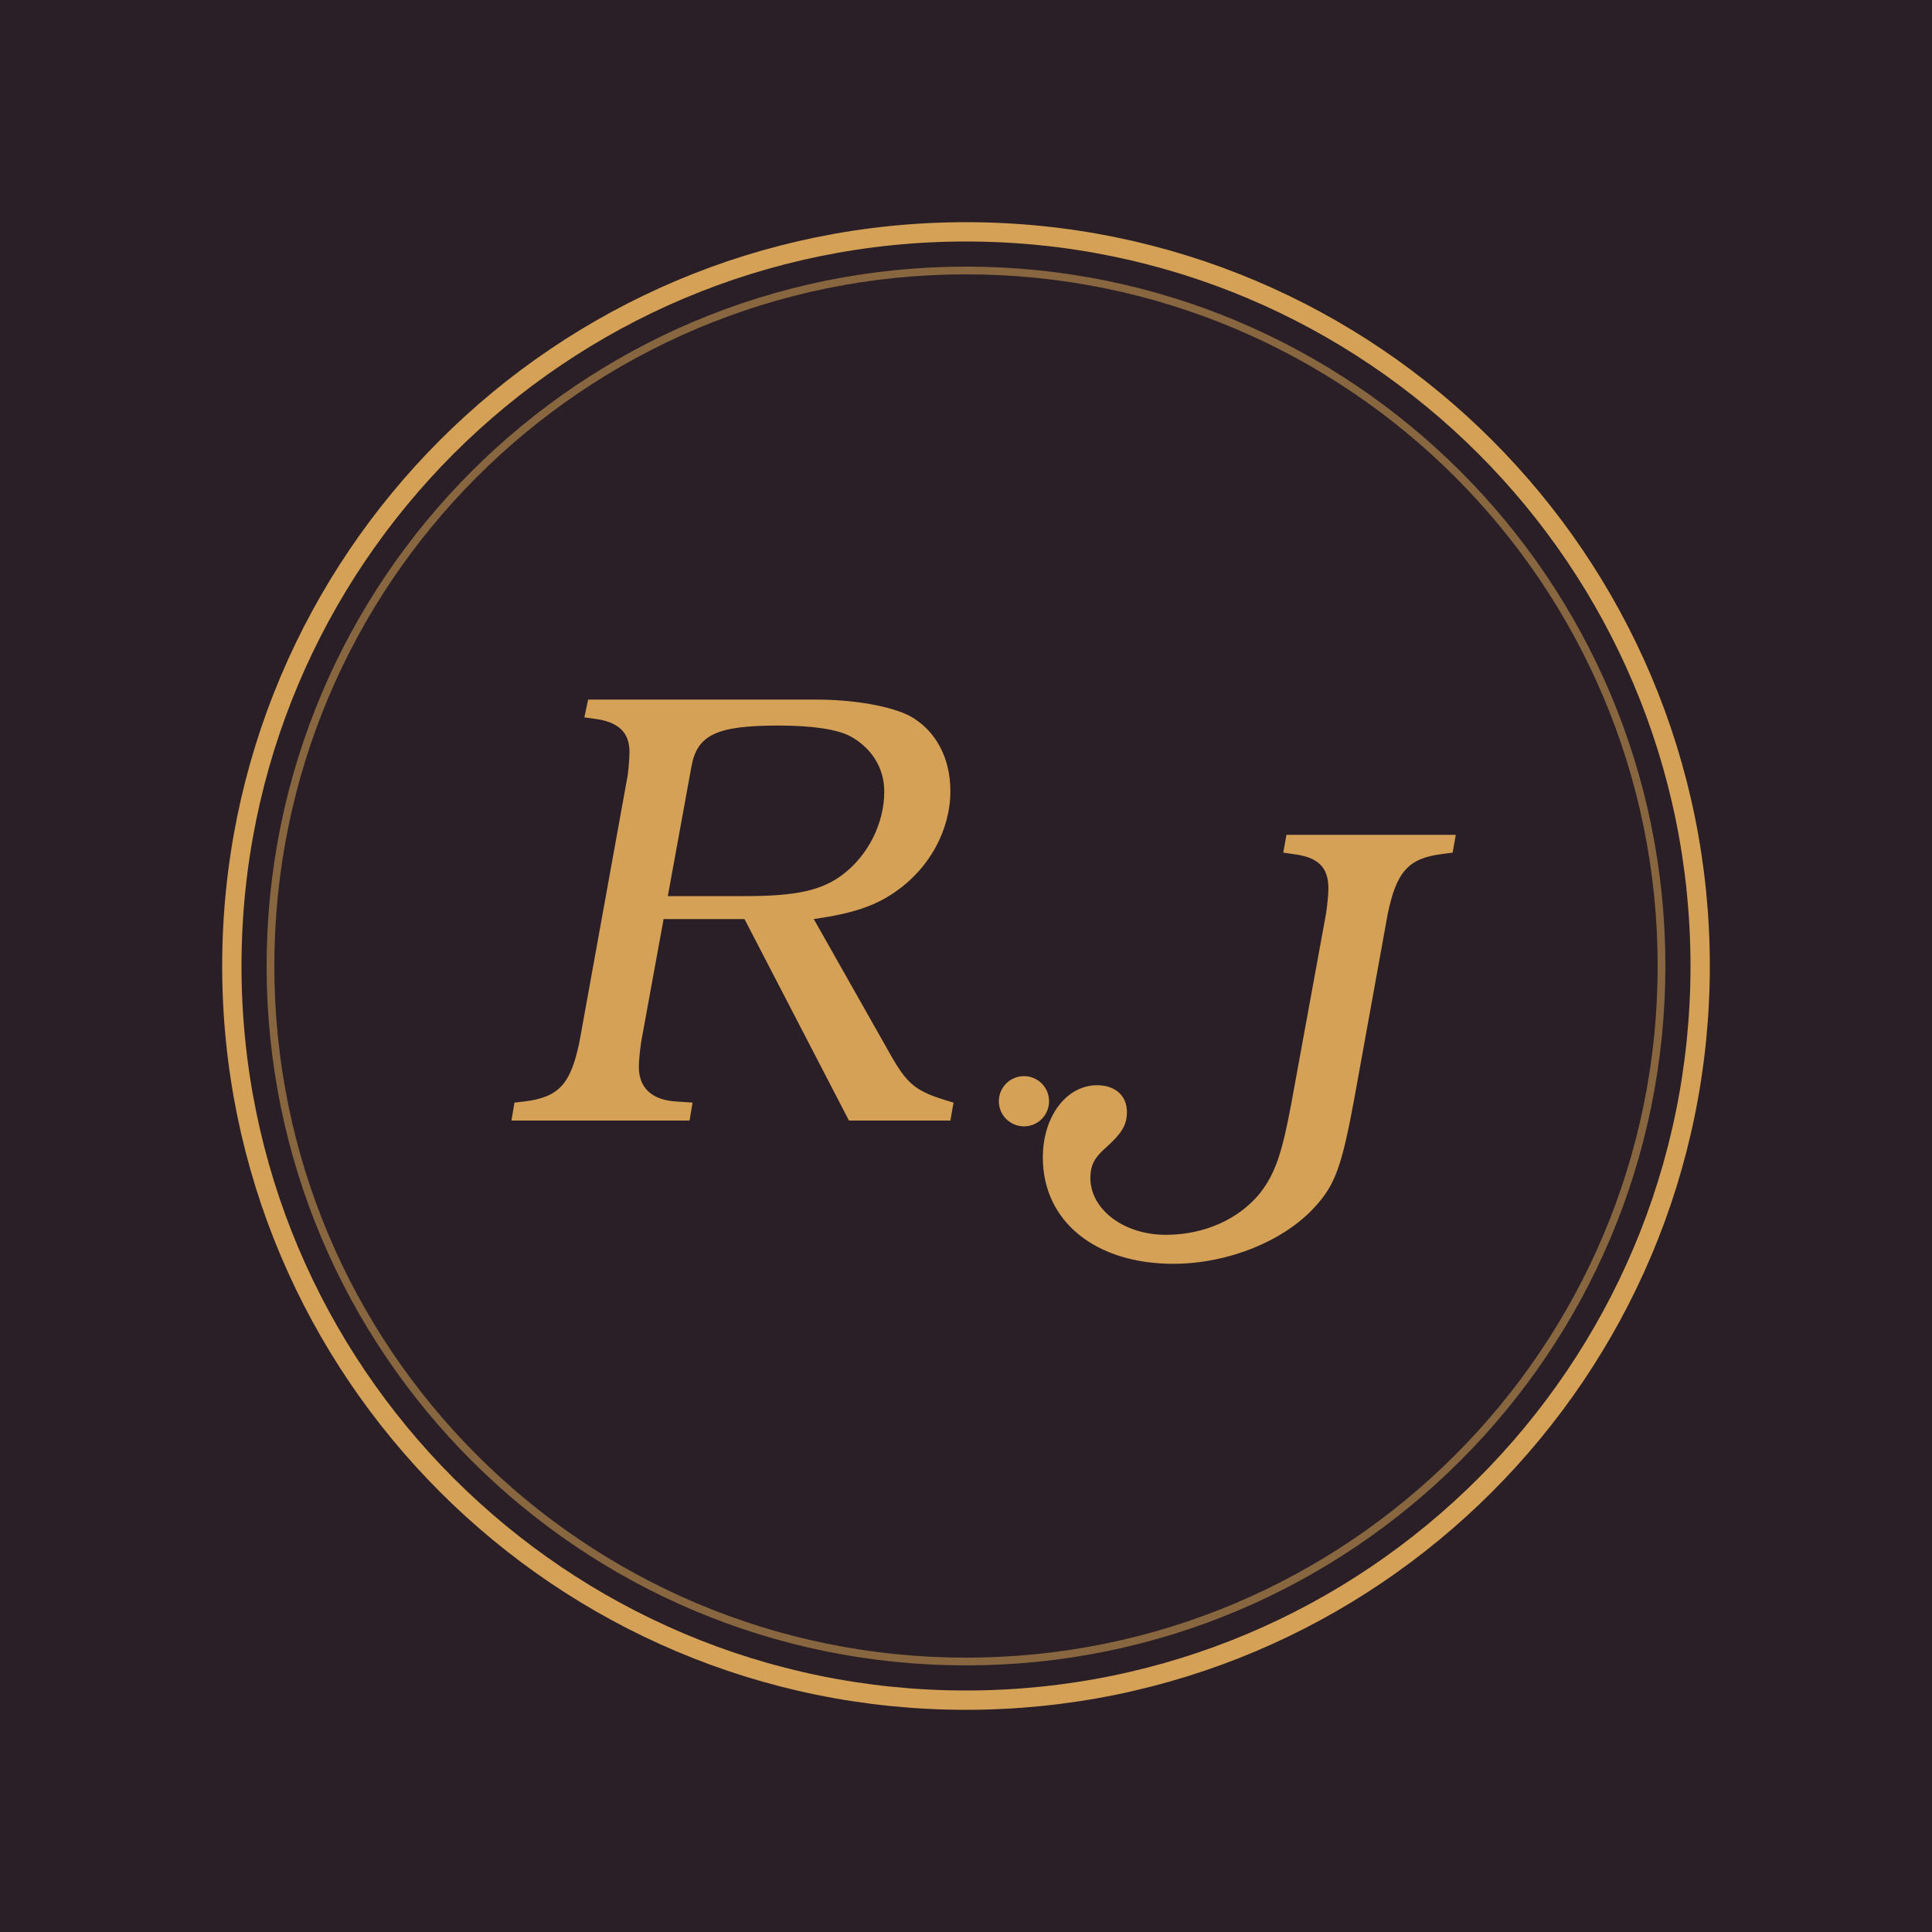
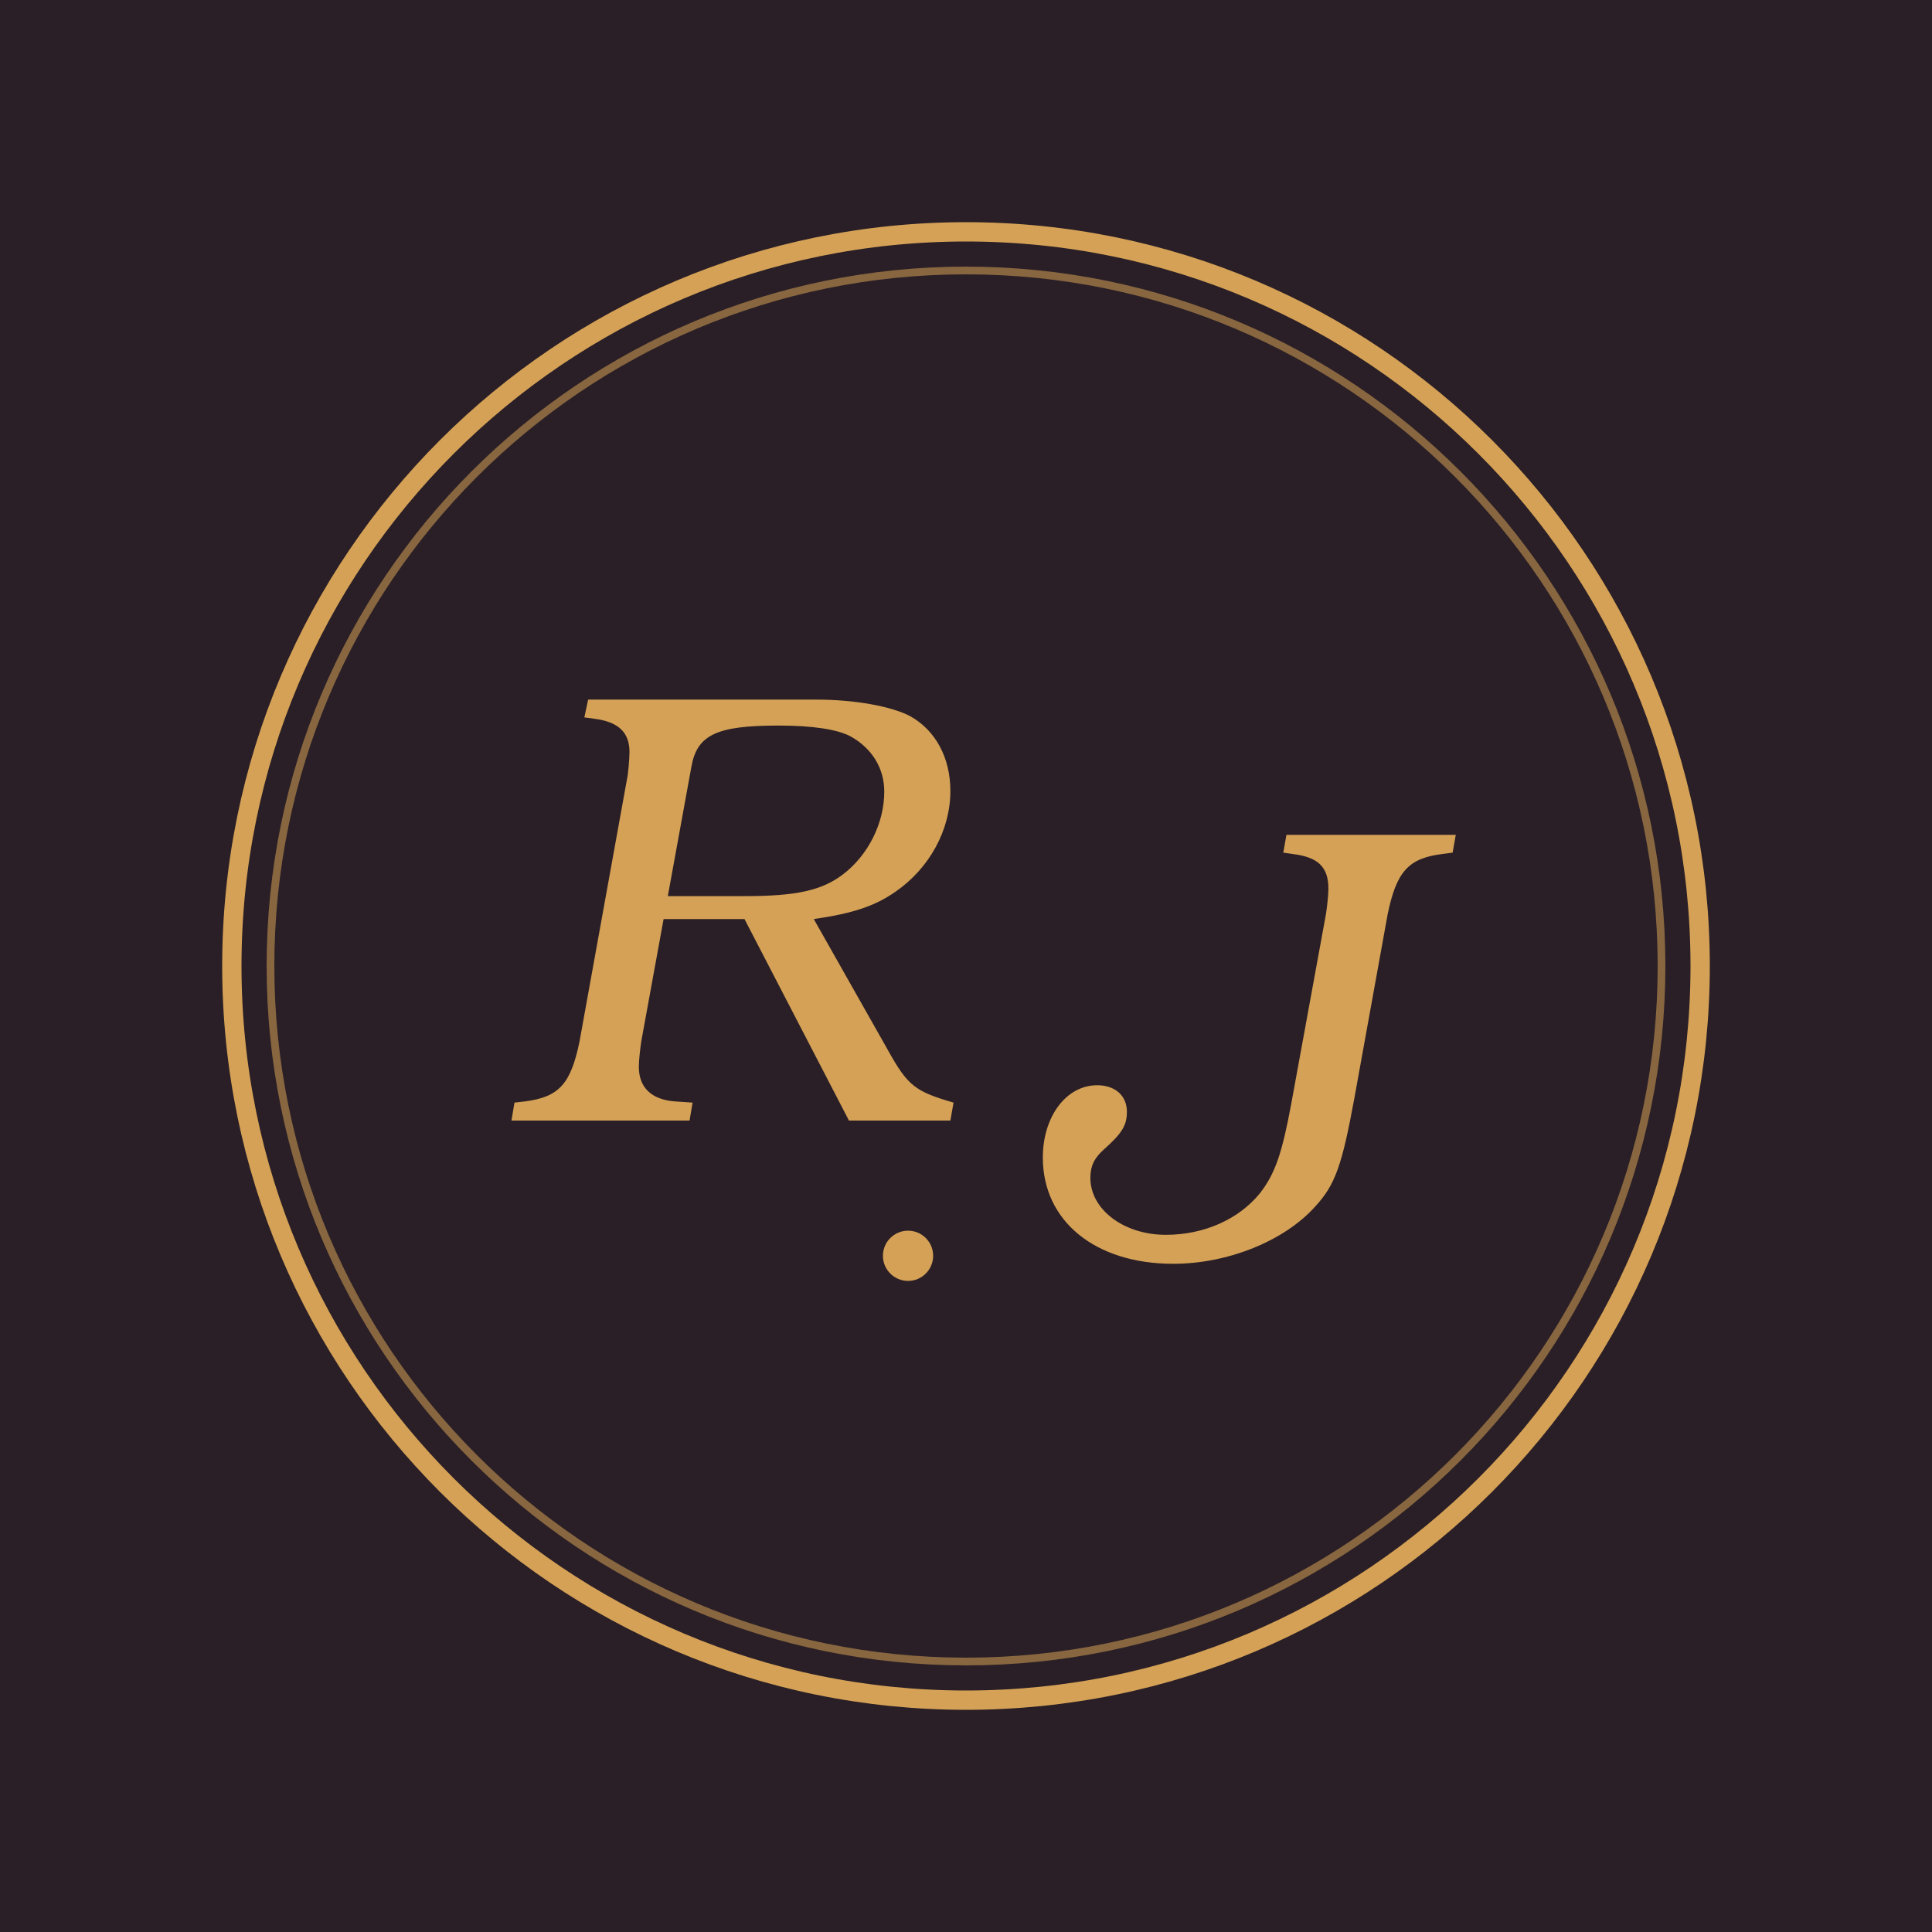
<svg xmlns="http://www.w3.org/2000/svg" viewBox="0 0 200 200" role="img" aria-label="The Praefatio">
  <rect width="200" height="200" fill="#2A1F26" />
  <circle cx="100" cy="100" r="76" fill="none" stroke="#D4A156" stroke-width="2" />
  <circle cx="100" cy="100" r="72" fill="none" stroke="#D4A156" stroke-width="0.8" opacity="0.55" />
  <g transform="translate(100 116)">
    <text x="-26" y="0" font-family="'URW Bookman','Liberation Serif',Georgia,serif" font-style="italic" font-weight="500" font-size="64" fill="#D4A156" text-anchor="middle">R</text>
    <text x="26" y="14" font-family="'URW Bookman','Liberation Serif',Georgia,serif" font-style="italic" font-weight="500" font-size="64" fill="#D4A156" text-anchor="middle">J</text>
-     <circle cx="6" cy="-2" r="2.6" fill="#D4A156" />
+     <circle cx="-6" cy="14" r="2.6" fill="#D4A156" />
  </g>
</svg>
